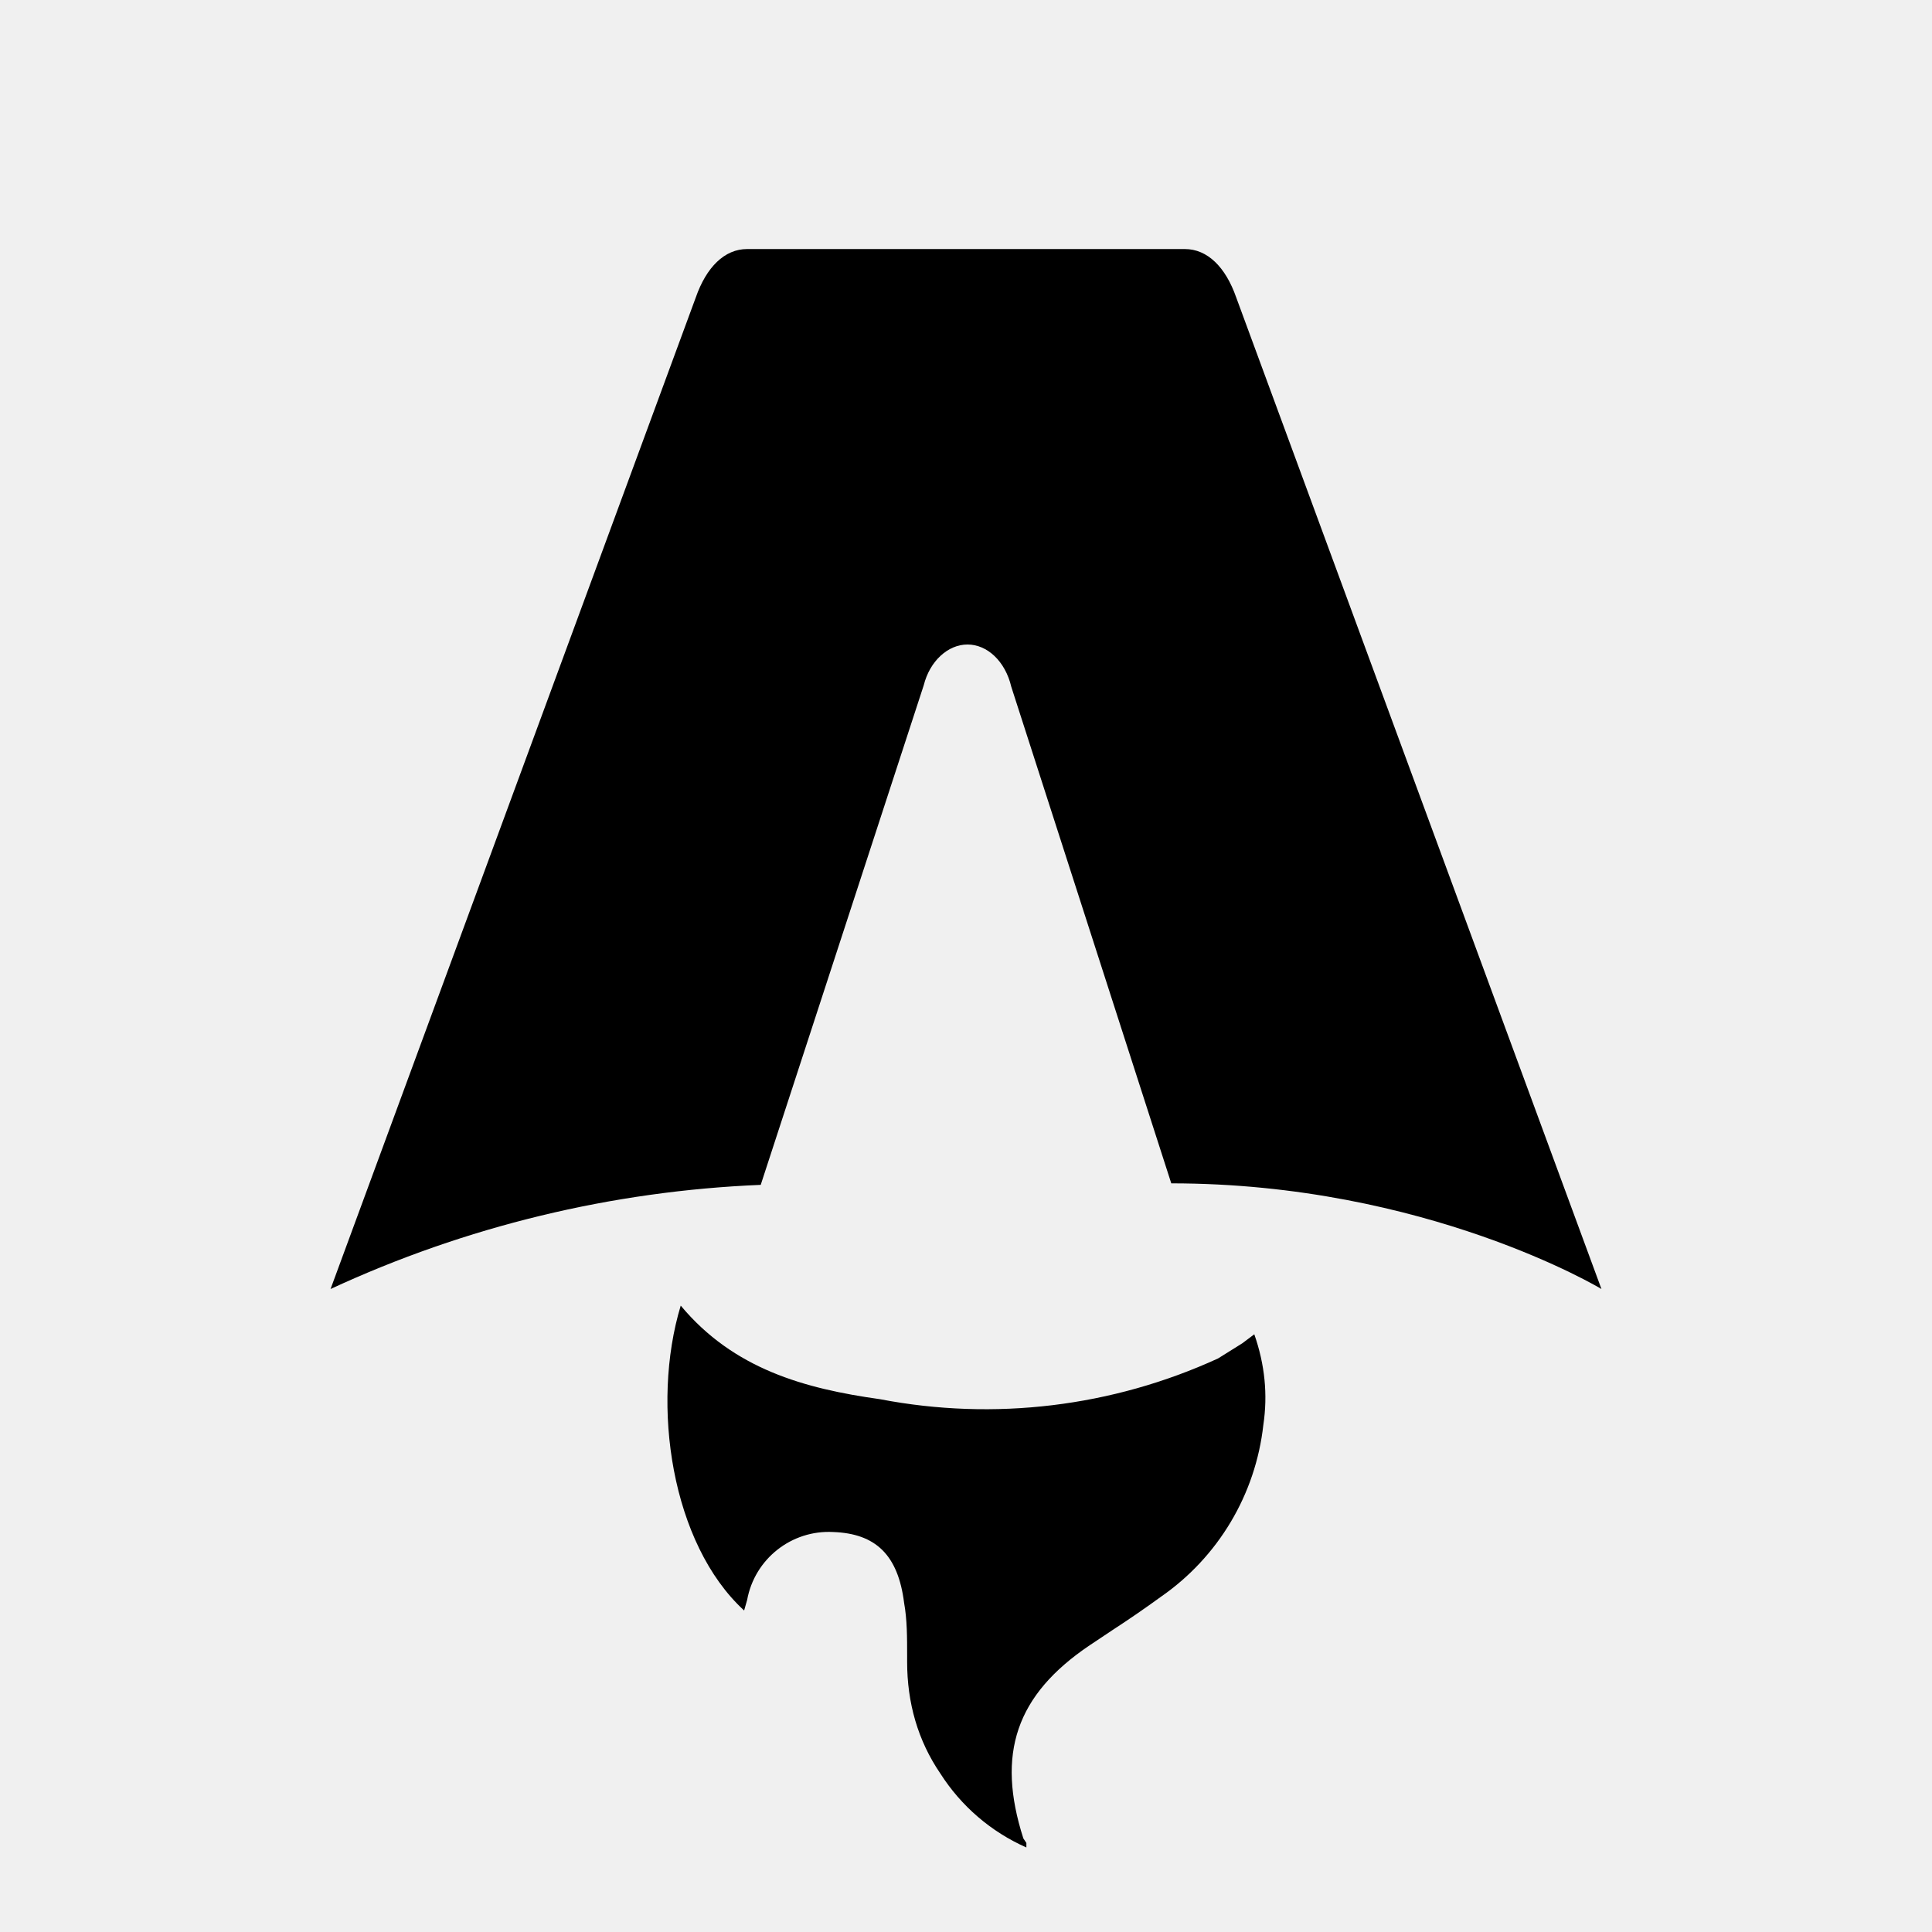
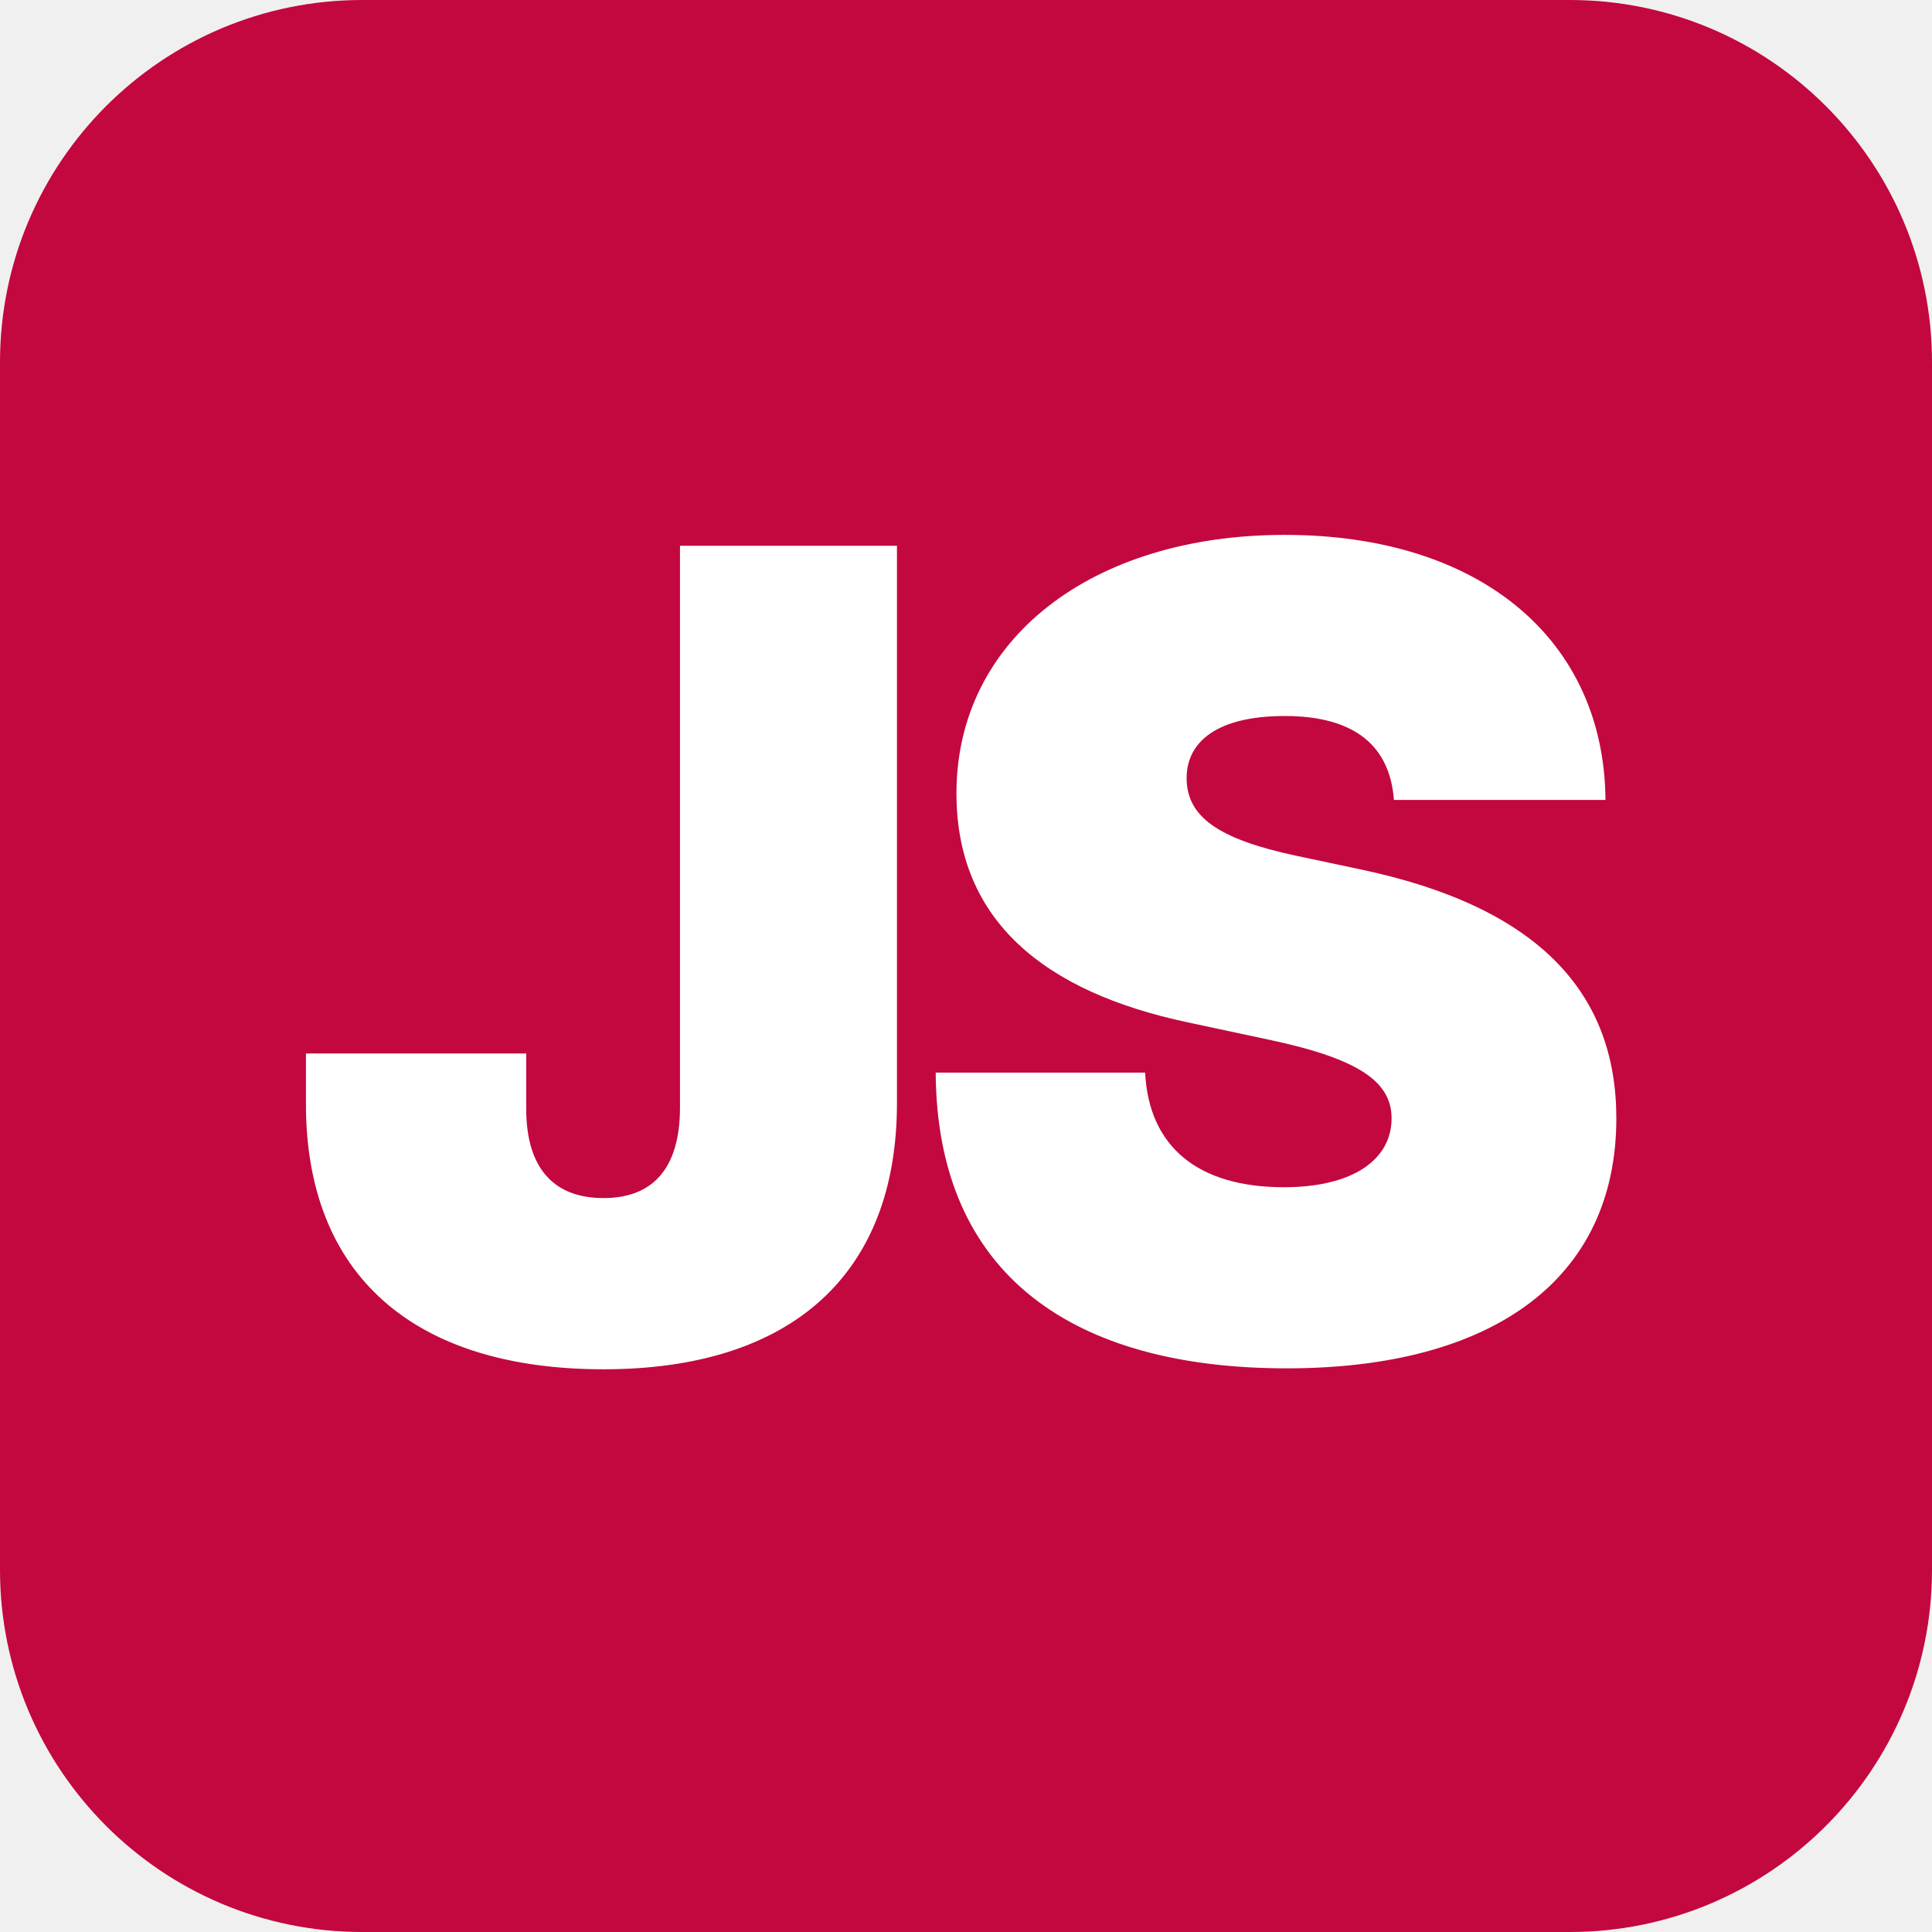
- <svg xmlns="http://www.w3.org/2000/svg" fill="none" viewBox="0 0 128 128">
-   <path d="M50.4 78.5a75.1 75.1 0 0 0-28.5 6.9l24.2-65.7c.7-2 1.9-3.2 3.4-3.2h29c1.5 0 2.7 1.2 3.4 3.2l24.2 65.7s-11.6-7-28.5-7L67 45.5c-.4-1.7-1.6-2.8-2.9-2.8-1.3 0-2.5 1.1-2.9 2.7L50.4 78.5Zm-1.1 28.2Zm-4.2-20.2c-2 6.6-.6 15.8 4.2 20.2a17.5 17.5 0 0 1 .2-.7 5.5 5.5 0 0 1 5.7-4.5c2.8.1 4.3 1.5 4.7 4.7.2 1.1.2 2.3.2 3.5v.4c0 2.7.7 5.2 2.2 7.4a13 13 0 0 0 5.7 4.9v-.3l-.2-.3c-1.8-5.6-.5-9.5 4.4-12.8l1.5-1a73 73 0 0 0 3.2-2.2 16 16 0 0 0 6.8-11.4c.3-2 .1-4-.6-6l-.8.6-1.6 1a37 37 0 0 1-22.4 2.7c-5-.7-9.7-2-13.2-6.2Z" />
-   <style>
-         path { fill: #000; }
-         @media (prefers-color-scheme: dark) {
-             path { fill: #FFF; }
-         }
-     </style>
+ <svg xmlns="http://www.w3.org/2000/svg" viewBox="0 0 128 128" role="img" aria-label="Jackie Sung">
+   <rect width="128" height="128" rx="24" fill="#C3073F" />
+   <text x="64" y="90" fill="#FFFFFF" font-family="Inter, 'Segoe UI', Arial, sans-serif" font-size="74" font-weight="900" letter-spacing="-3" text-anchor="middle">
+     JS
+   </text>
</svg>
